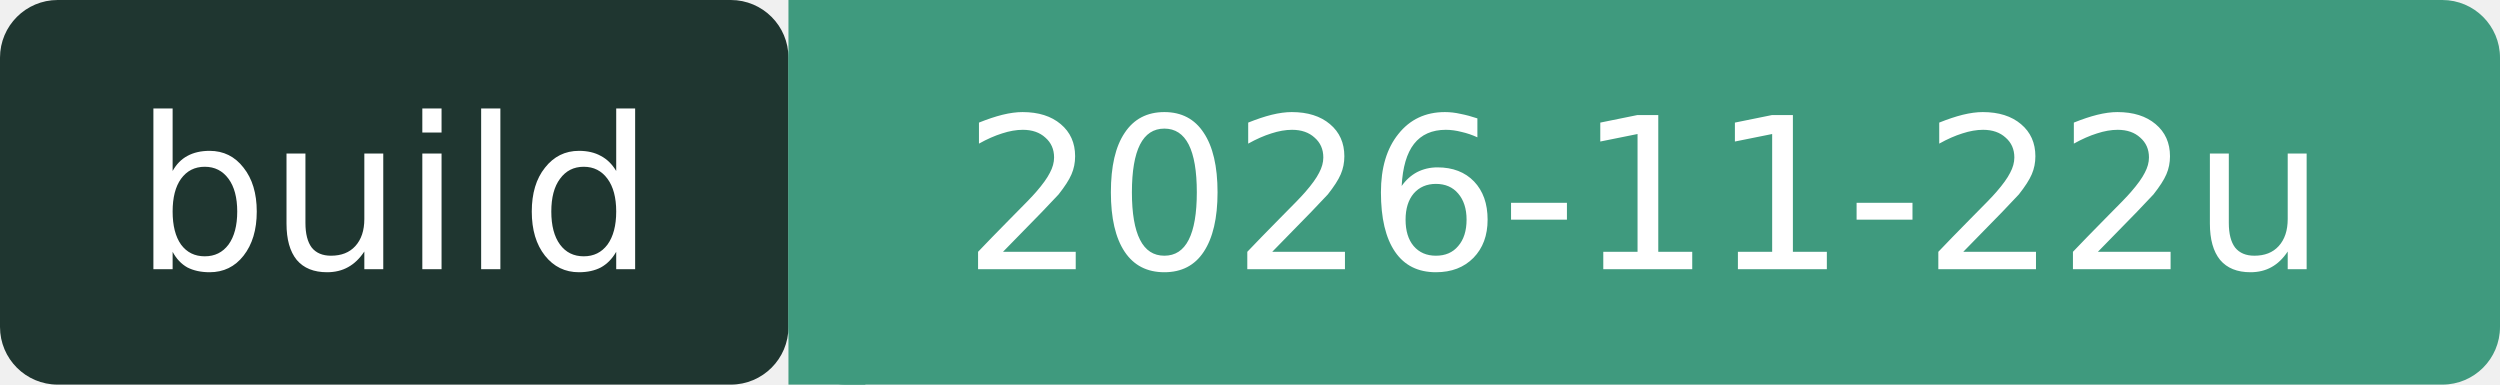
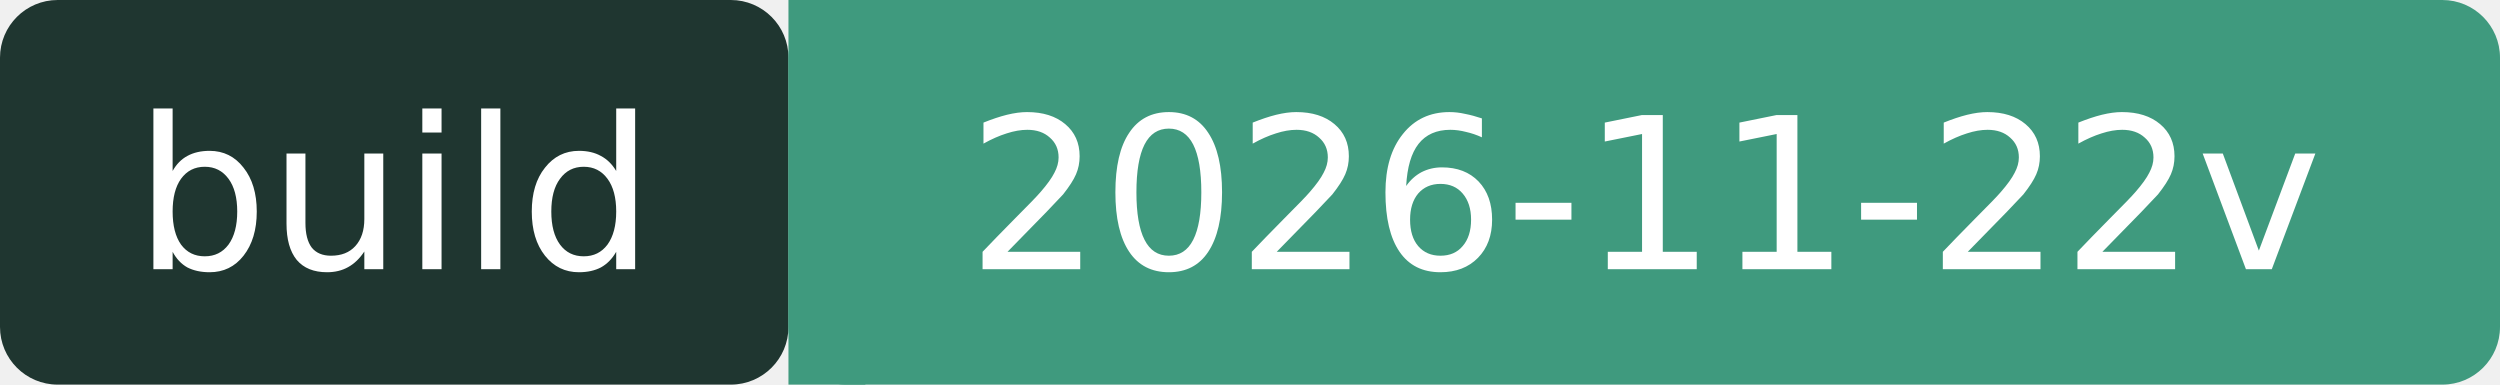
- <svg xmlns="http://www.w3.org/2000/svg" width="130" height="20" role="img" aria-label="build: 2026-11-22u">
+ <svg xmlns="http://www.w3.org/2000/svg" width="130" height="20" role="img" aria-label="build: 2026-11-22v">
  <rect width="41" height="20" rx="3" fill="#1F3630" />
  <rect x="41" width="89" height="20" rx="3" fill="#3F9A7E" />
  <rect x="41" width="4" height="20" fill="#3F9A7E" />
  <g fill="#fff" font-family="Verdana,DejaVu Sans,sans-serif" font-size="11" text-anchor="middle">
    <text x="20.5" y="14">build</text>
-     <text x="85.5" y="14">2026-11-22u</text>
+     <text x="85.5" y="14">2026-11-22v</text>
  </g>
</svg>
